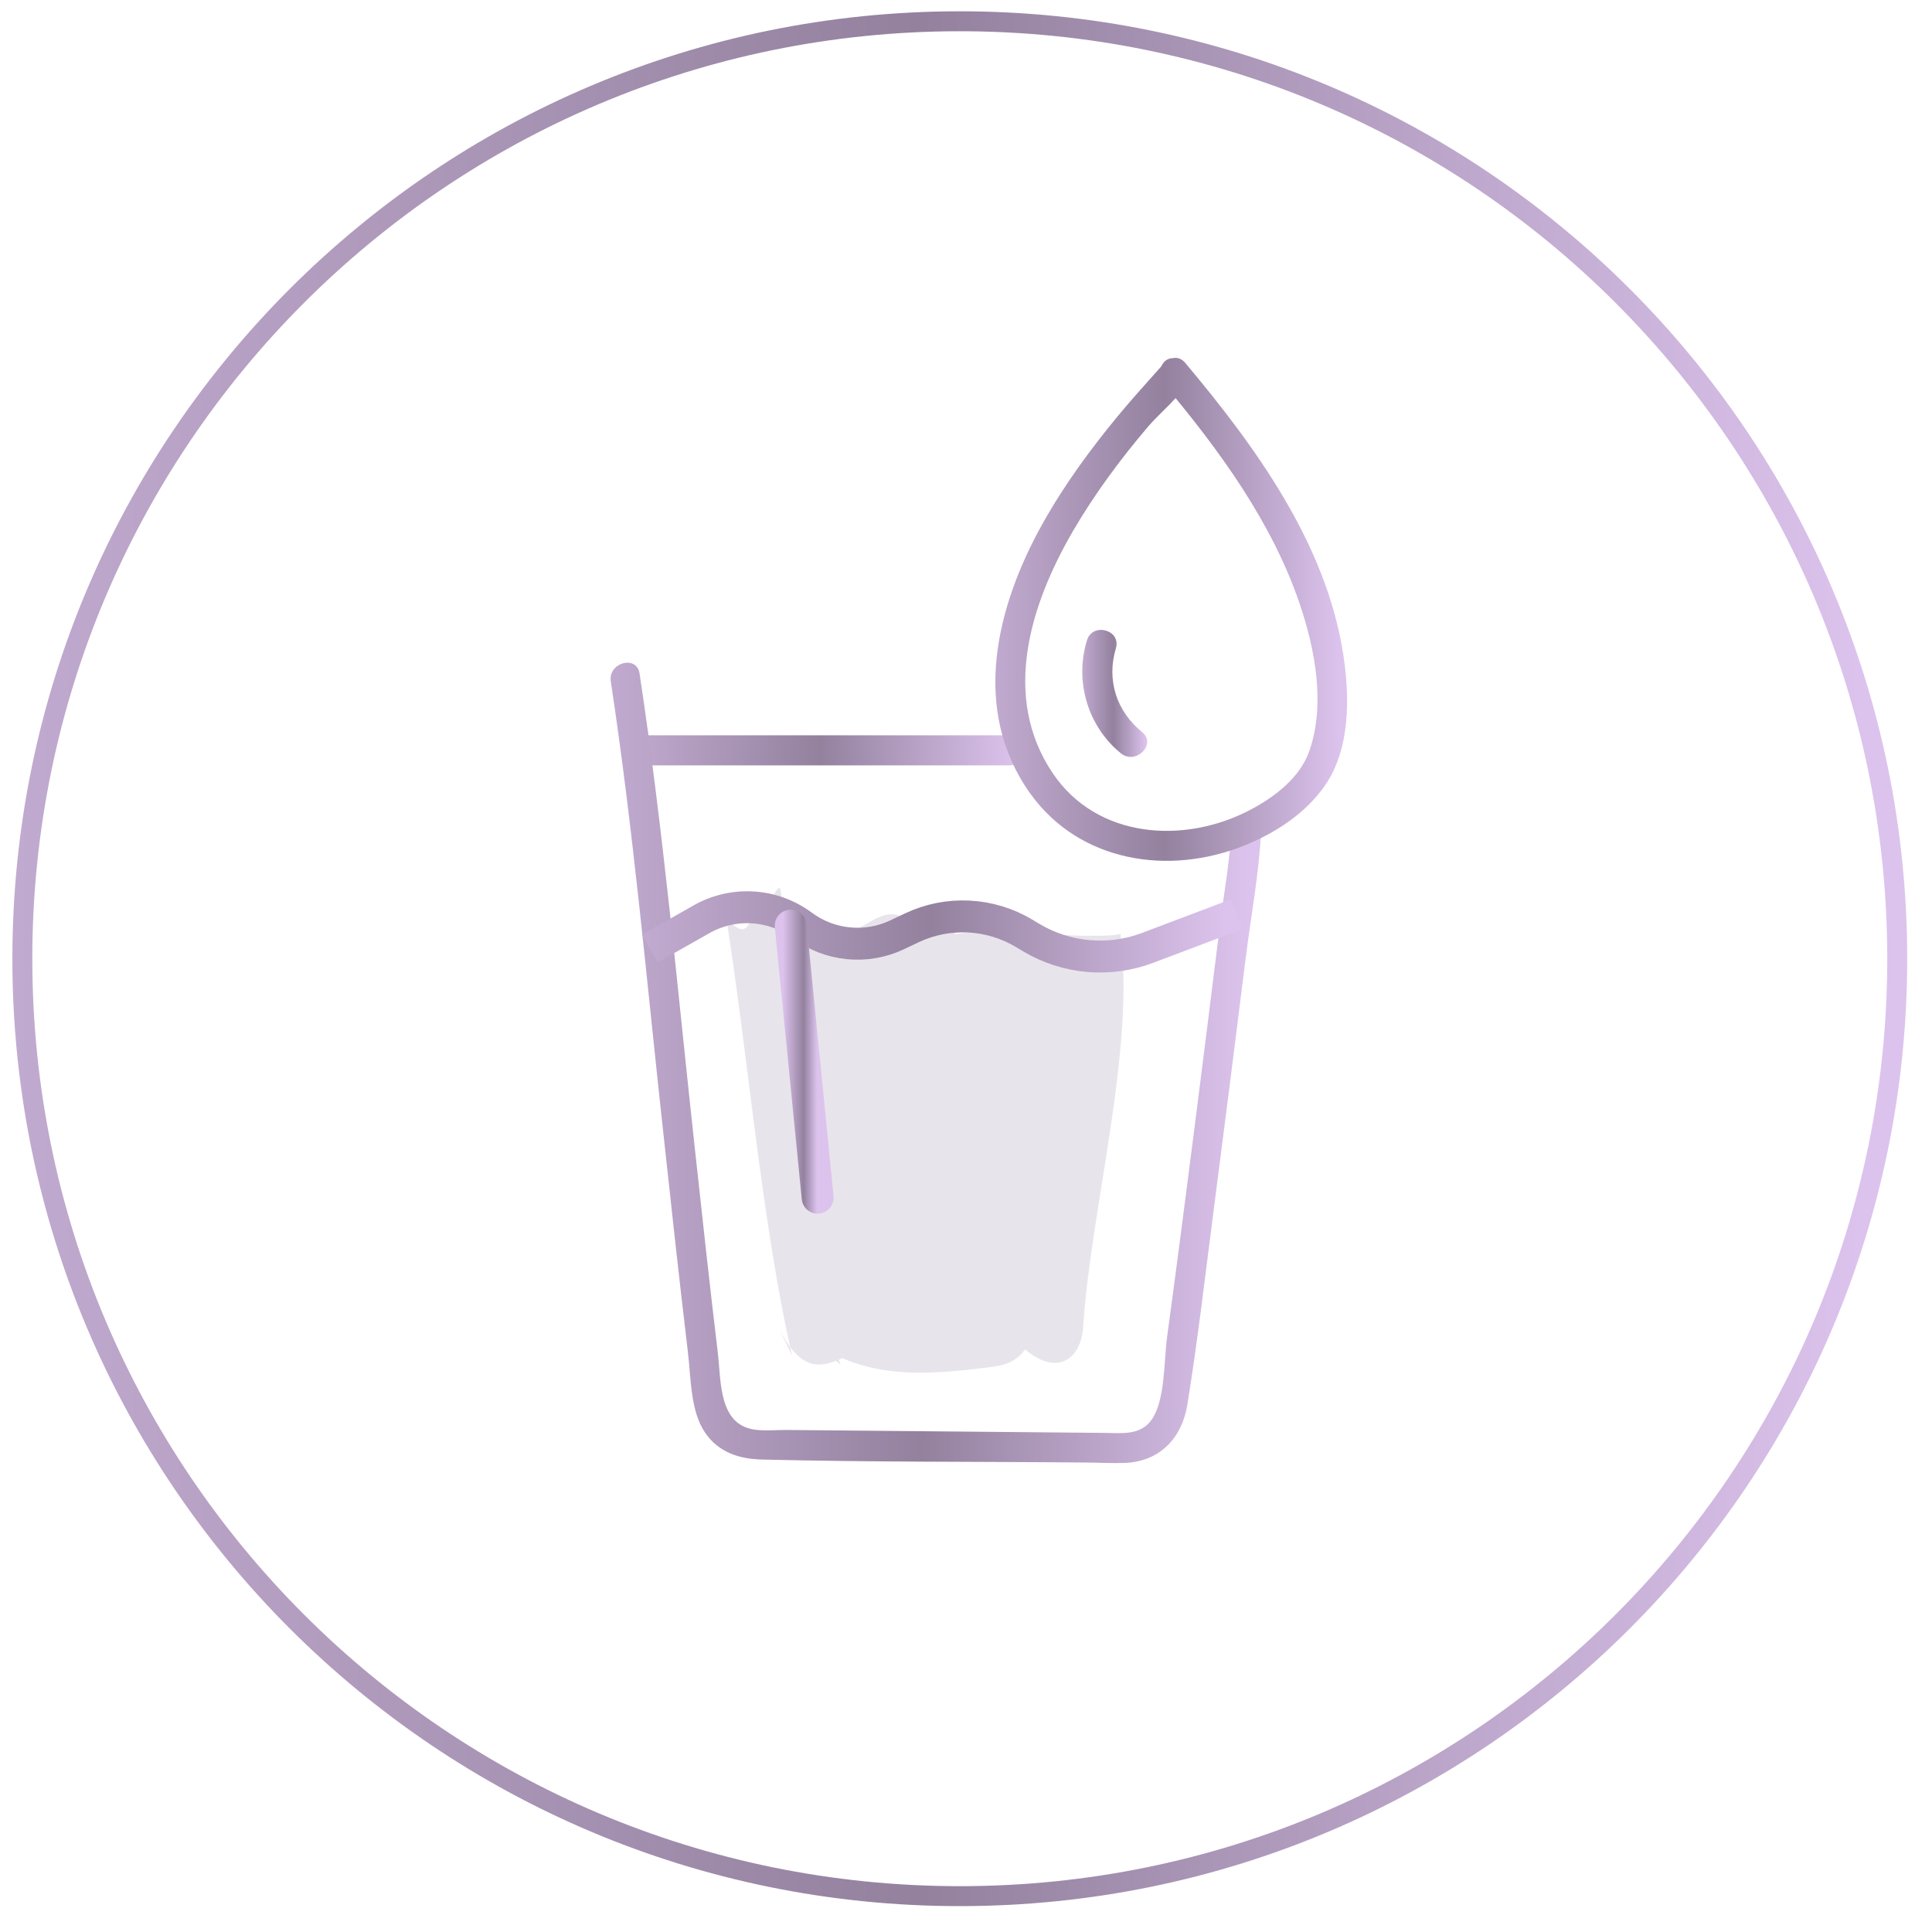
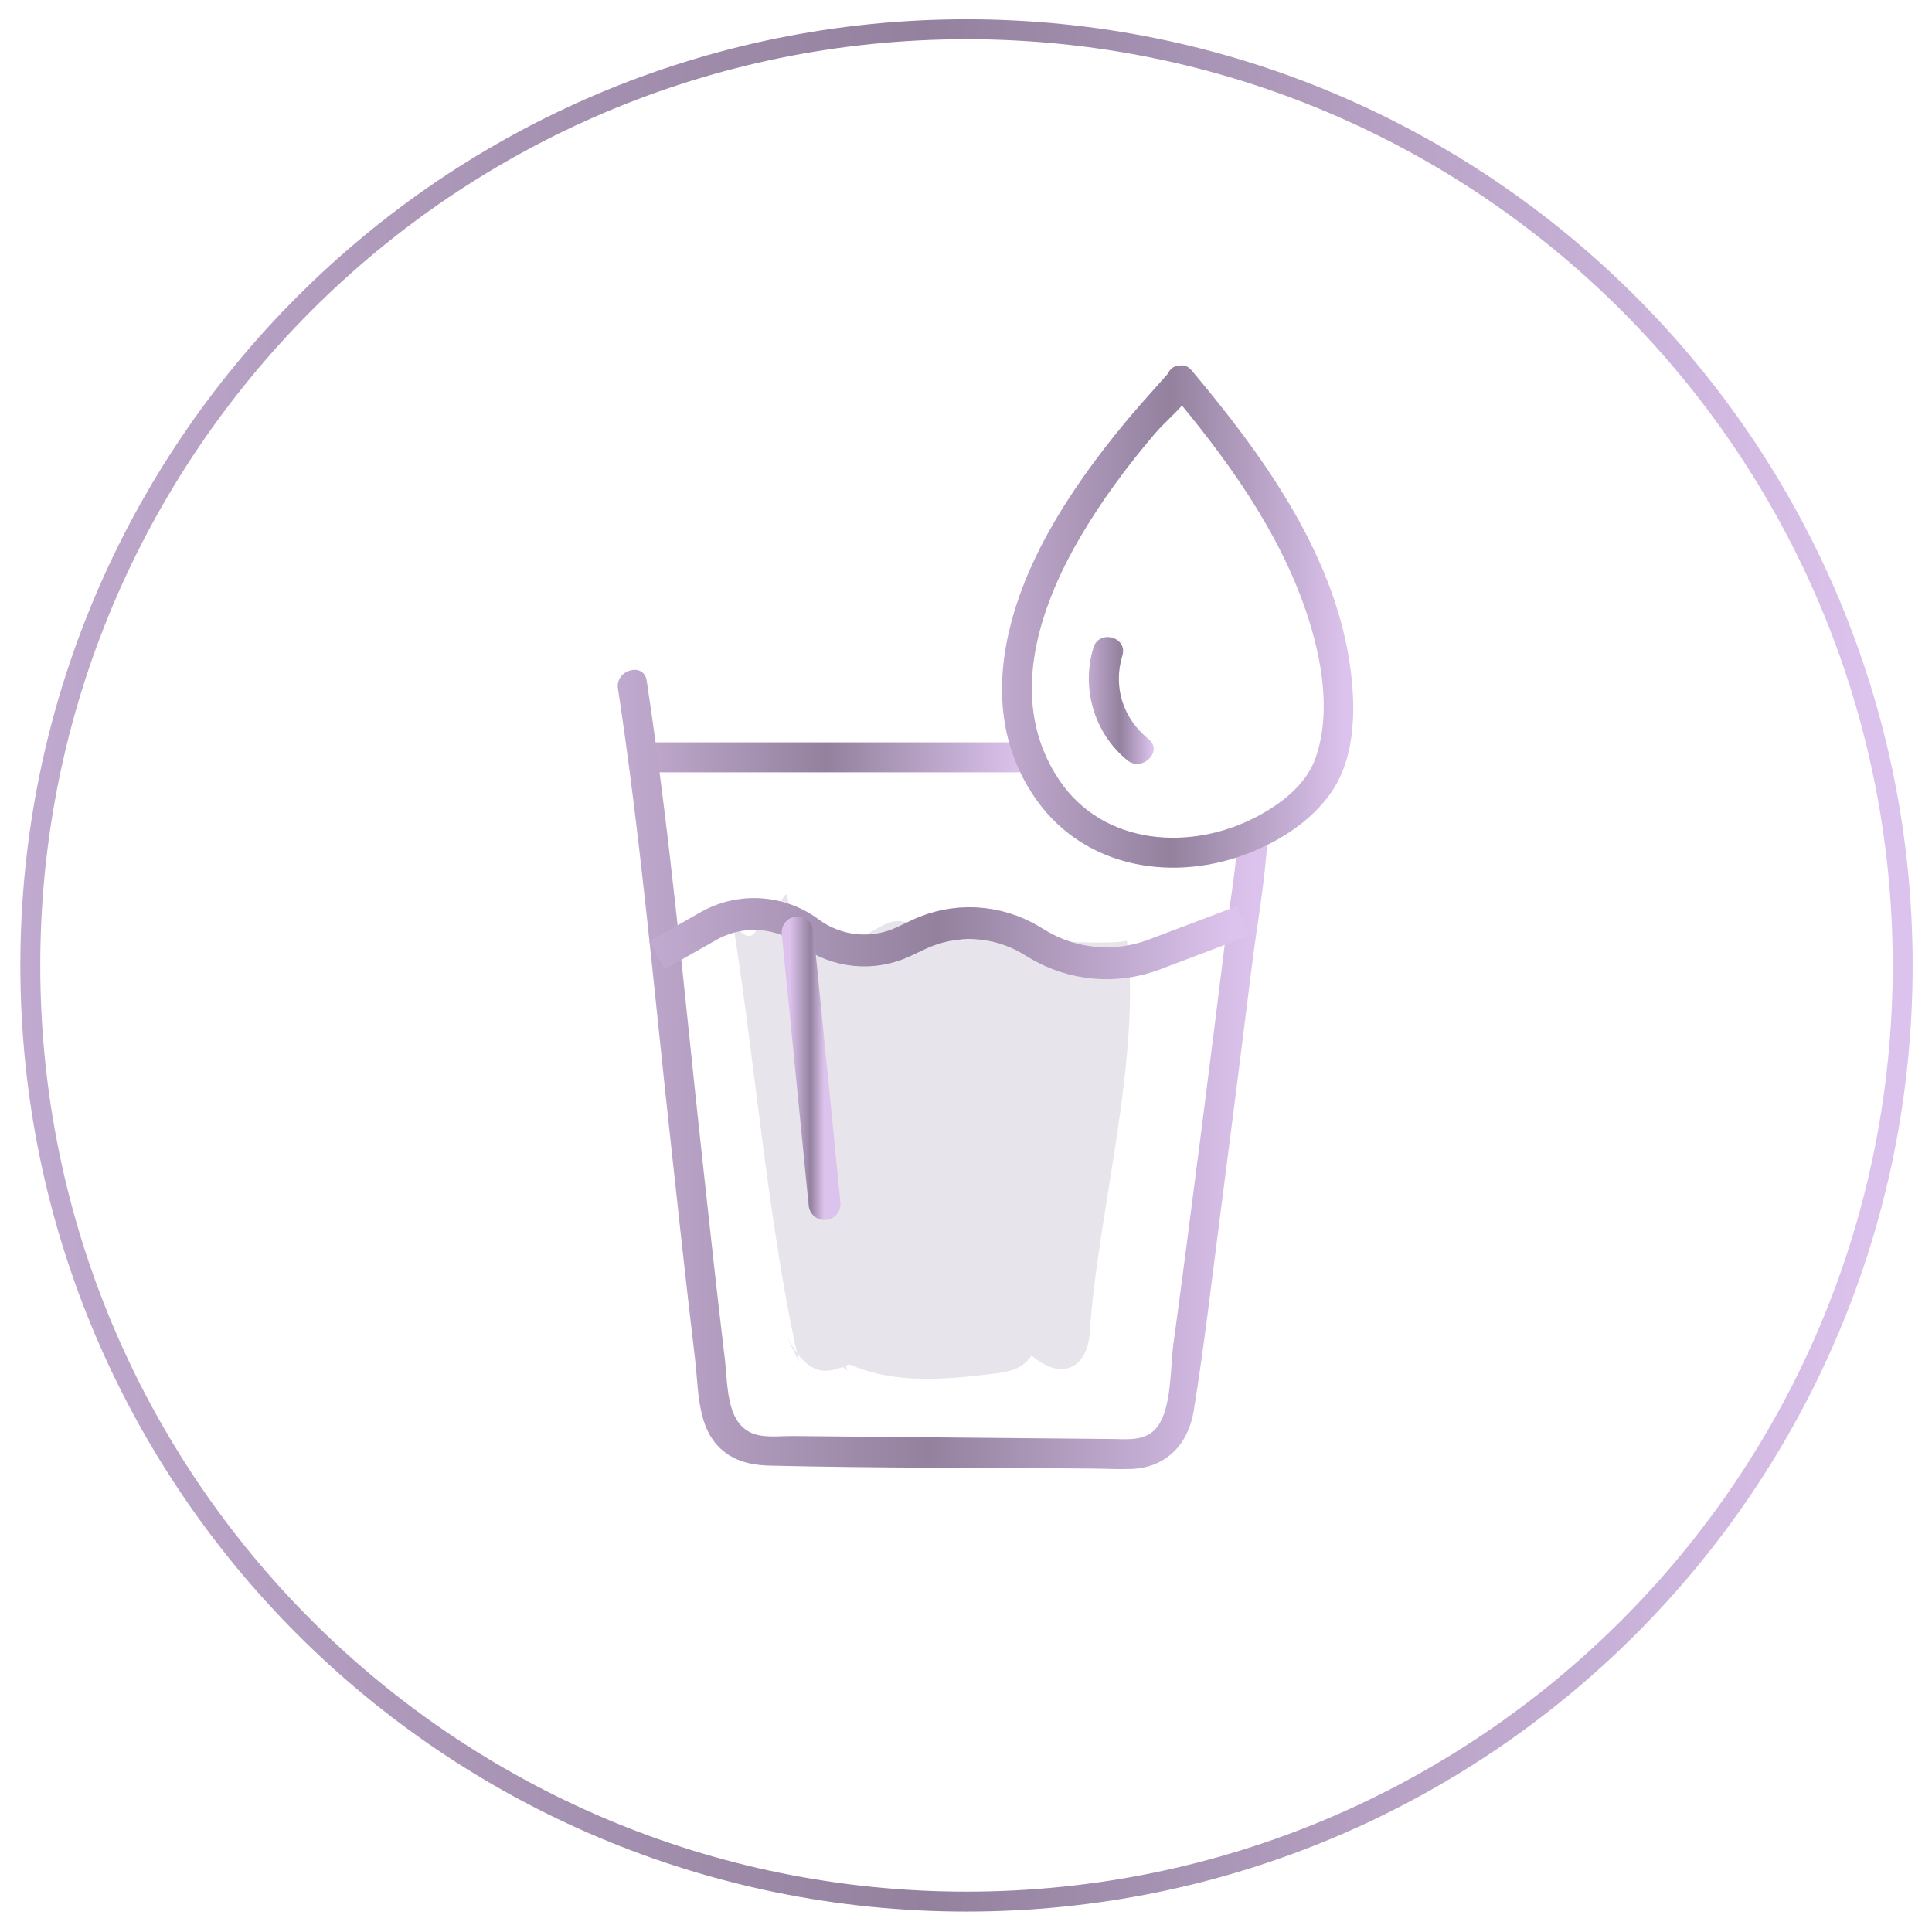
- <svg xmlns="http://www.w3.org/2000/svg" width="127" height="127" viewBox="0 0 127 127" fill="none">
-   <path d="M63.091 124.643C97.124 124.643 124.714 97.054 124.714 63.021C124.714 28.988 97.124 1.398 63.091 1.398C29.058 1.398 1.469 28.988 1.469 63.021C1.469 97.054 29.058 124.643 63.091 124.643Z" stroke="url(#paint0_linear_10334_34843)" stroke-width="1.311" stroke-miterlimit="10" />
-   <path d="M42.465 50.311C50.429 50.311 58.39 50.311 66.354 50.311C67.624 50.311 67.627 48.336 66.354 48.336C58.39 48.336 50.429 48.336 42.465 48.336C41.196 48.336 41.192 50.311 42.465 50.311Z" fill="url(#paint1_linear_10334_34843)" />
-   <path d="M52.068 89.109C51.111 84.99 50.358 79.925 49.714 75.023C49.07 70.121 48.498 65.165 47.742 60.35C48.263 60.885 48.798 61.408 49.179 60.822C49.466 60.374 49.681 59.297 50.092 59.918C50.242 60.151 51.103 58.114 51.257 58.384C51.561 58.924 51.107 61.239 51.338 61.066C52.19 59.139 52.393 60.277 52.922 59.886C54.062 67.432 54.77 75.136 55.454 82.64C55.645 84.726 55.838 87.015 55.703 88.259C55.602 89.185 55.336 89.306 55.083 89.408C53.925 89.83 52.714 90.203 51.257 87.442" fill="#E8E4EB" />
-   <path d="M55.258 89.704C53.626 85.579 52.994 80.489 52.659 75.561C52.324 70.632 52.24 65.646 51.512 60.809C53.013 61.328 54.563 61.837 56.014 61.228C57.105 60.766 58.193 59.668 59.305 60.279C59.71 60.509 63.166 59.866 63.569 60.132C64.364 60.666 62.132 61.575 62.943 61.391C64.803 60.975 71.792 61.813 73.652 61.398C74.65 68.98 71.672 79.647 71.204 87.203C71.076 89.304 69.533 90.522 67.382 88.702C66.72 89.642 65.811 89.775 64.951 89.888C61.038 90.36 56.968 90.784 53.219 88.051" fill="#E8E4EB" />
-   <path d="M40.15 44.792C41.631 54.556 42.504 64.428 43.578 74.241C44.111 79.135 44.637 84.029 45.223 88.916C45.427 90.6 45.374 92.761 46.36 94.192C47.247 95.48 48.598 95.904 50.082 95.943C57.2 96.118 64.329 96.073 71.448 96.139C72.279 96.146 73.121 96.196 73.953 96.164C76.237 96.076 77.689 94.533 78.047 92.354C78.728 88.162 79.212 83.93 79.759 79.72C80.478 74.191 81.176 68.659 81.867 63.126C82.218 60.292 82.769 57.401 82.906 54.545C82.966 53.285 81.008 53.289 80.945 54.545C80.843 56.639 80.447 58.758 80.19 60.839C79.639 65.291 79.082 69.743 78.513 74.191C77.927 78.77 77.338 83.348 76.714 87.923C76.507 89.442 76.605 92 75.721 93.298C74.987 94.375 73.742 94.203 72.637 94.192C65.67 94.129 58.702 94.066 51.735 93.999C51.054 93.993 50.314 94.07 49.637 93.982C47.219 93.662 47.412 90.8 47.184 88.916C46.641 84.397 46.153 79.868 45.658 75.342C44.529 64.986 43.602 54.569 42.041 44.269C41.852 43.031 39.961 43.557 40.15 44.792Z" fill="url(#paint2_linear_10334_34843)" />
-   <path d="M76.358 24.05C76.351 24.068 76.393 24.018 76.2 24.239C75.99 24.482 75.769 24.717 75.555 24.959C74.86 25.734 74.172 26.516 73.509 27.316C71.664 29.544 69.945 31.898 68.531 34.428C65.486 39.876 63.795 46.661 67.717 52.152C70.955 56.684 76.839 57.583 81.806 55.576C83.852 54.751 85.82 53.471 87.097 51.636C88.781 49.212 88.725 45.77 88.293 42.981C87.16 35.712 82.529 29.358 77.912 23.854C77.095 22.878 75.702 24.282 76.516 25.25C80.154 29.59 83.627 34.333 85.455 39.75C86.451 42.7 87.129 46.296 86.08 49.338C85.469 51.113 83.806 52.38 82.206 53.225C77.867 55.52 72.109 55.148 69.198 50.822C65.802 45.777 67.742 39.704 70.545 34.887C71.969 32.445 73.66 30.169 75.491 28.018C76.26 27.116 77.544 26.134 78.063 25.046C78.61 23.906 76.905 22.903 76.358 24.05Z" fill="url(#paint3_linear_10334_34843)" />
-   <path d="M71.448 42.099C70.631 44.779 71.494 47.743 73.68 49.518C74.658 50.311 76.065 48.922 75.076 48.122C73.402 46.768 72.722 44.698 73.353 42.625C73.725 41.404 71.816 40.881 71.448 42.099Z" fill="url(#paint4_linear_10334_34843)" />
-   <path d="M42.715 62.354L46.113 60.428C48.208 59.24 50.806 59.401 52.739 60.836C54.544 62.177 56.941 62.413 58.972 61.449L59.929 60.995C62.298 59.871 65.072 60.005 67.322 61.353L67.775 61.624C70.091 63.011 72.913 63.263 75.437 62.309L81.298 60.093" stroke="url(#paint5_linear_10334_34843)" stroke-width="2.098" />
-   <path d="M51.977 60.848L53.748 78.731" stroke="url(#paint6_linear_10334_34843)" stroke-width="2.098" stroke-linecap="round" stroke-linejoin="round" />
+ <svg xmlns="http://www.w3.org/2000/svg" width="121" height="121" viewBox="0 0 121 121" fill="none">
+   <path d="M60.531 119.097C92.913 119.097 119.164 92.846 119.164 60.464C119.164 28.082 92.913 1.832 60.531 1.832C28.149 1.832 1.898 28.082 1.898 60.464C1.898 92.846 28.149 119.097 60.531 119.097Z" stroke="url(#paint0_linear_1323_49396)" stroke-width="1.248" stroke-miterlimit="10" />
+   <path d="M40.906 48.372C48.483 48.372 56.057 48.372 63.635 48.372C64.843 48.372 64.846 46.492 63.635 46.492C56.057 46.492 48.483 46.492 40.906 46.492C39.697 46.492 39.694 48.372 40.906 48.372Z" fill="url(#paint1_linear_1323_49396)" />
+   <path d="M50.041 85.287C49.132 81.368 48.415 76.548 47.802 71.884C47.19 67.22 46.645 62.505 45.926 57.923C46.421 58.432 46.93 58.93 47.293 58.372C47.566 57.947 47.771 56.922 48.161 57.512C48.305 57.734 49.124 55.796 49.27 56.053C49.559 56.566 49.127 58.77 49.347 58.605C50.158 56.772 50.351 57.853 50.854 57.482C51.939 64.662 52.612 71.992 53.264 79.132C53.445 81.117 53.629 83.295 53.501 84.478C53.404 85.359 53.151 85.475 52.91 85.572C51.809 85.973 50.657 86.328 49.27 83.701" fill="#E8E4EB" />
+   <path d="M53.077 85.853C51.524 81.928 50.923 77.085 50.604 72.396C50.286 67.706 50.206 62.962 49.513 58.36C50.941 58.854 52.416 59.338 53.797 58.759C54.835 58.319 55.869 57.274 56.928 57.856C57.314 58.074 60.602 57.462 60.985 57.716C61.741 58.224 59.617 59.089 60.39 58.914C62.159 58.518 68.809 59.316 70.579 58.92C71.528 66.134 68.695 76.284 68.25 83.474C68.128 85.473 66.659 86.631 64.613 84.9C63.983 85.794 63.118 85.921 62.3 86.028C58.576 86.477 54.704 86.881 51.137 84.28" fill="#E8E4EB" />
+   <path d="M38.702 43.12C40.111 52.41 40.942 61.803 41.963 71.14C42.471 75.796 42.972 80.453 43.529 85.103C43.723 86.706 43.673 88.762 44.611 90.124C45.455 91.349 46.74 91.753 48.152 91.789C54.925 91.956 61.708 91.913 68.481 91.976C69.273 91.983 70.074 92.03 70.865 92C73.038 91.916 74.42 90.448 74.76 88.374C75.408 84.385 75.869 80.36 76.389 76.354C77.074 71.093 77.738 65.829 78.395 60.565C78.729 57.868 79.254 55.117 79.383 52.4C79.44 51.201 77.578 51.205 77.517 52.4C77.421 54.393 77.044 56.409 76.8 58.388C76.276 62.624 75.745 66.861 75.204 71.093C74.647 75.449 74.086 79.806 73.492 84.158C73.295 85.604 73.388 88.037 72.547 89.272C71.849 90.297 70.665 90.134 69.613 90.124C62.983 90.064 56.354 90.004 49.725 89.94C49.077 89.933 48.373 90.007 47.728 89.924C45.429 89.62 45.612 86.896 45.395 85.103C44.878 80.804 44.414 76.494 43.943 72.188C42.868 62.334 41.987 52.423 40.501 42.623C40.321 41.444 38.522 41.945 38.702 43.12Z" fill="url(#paint2_linear_1323_49396)" />
+   <path d="M73.153 23.384C73.146 23.401 73.186 23.354 73.003 23.565C72.802 23.795 72.592 24.019 72.389 24.249C71.728 24.987 71.073 25.731 70.442 26.492C68.687 28.612 67.051 30.852 65.706 33.258C62.808 38.443 61.199 44.898 64.931 50.123C68.012 54.435 73.61 55.29 78.337 53.381C80.283 52.596 82.156 51.378 83.371 49.632C84.973 47.325 84.92 44.05 84.509 41.397C83.431 34.48 79.025 28.435 74.632 23.197C73.854 22.269 72.529 23.605 73.303 24.526C76.765 28.655 80.07 33.168 81.809 38.322C82.757 41.13 83.401 44.551 82.403 47.446C81.822 49.135 80.24 50.339 78.718 51.144C74.588 53.327 69.111 52.973 66.34 48.858C63.109 44.057 64.955 38.279 67.622 33.696C68.977 31.372 70.586 29.206 72.329 27.16C73.059 26.302 74.281 25.367 74.775 24.332C75.296 23.247 73.674 22.293 73.153 23.384Z" fill="url(#paint3_linear_1323_49396)" />
+   <path d="M68.482 40.557C67.704 43.107 68.525 45.928 70.605 47.617C71.537 48.371 72.875 47.05 71.934 46.289C70.342 45 69.694 43.031 70.295 41.058C70.649 39.896 68.833 39.399 68.482 40.557Z" fill="url(#paint4_linear_1323_49396)" />
+   <path d="M41.143 59.83L44.376 57.997C46.369 56.867 48.841 57.02 50.68 58.386C52.398 59.662 54.679 59.886 56.611 58.969L57.522 58.537C59.776 57.468 62.415 57.596 64.556 58.877L64.987 59.136C67.19 60.455 69.875 60.695 72.277 59.787L77.854 57.679" stroke="url(#paint5_linear_1323_49396)" stroke-width="1.996" />
+   <path d="M49.955 58.397L51.641 75.412" stroke="url(#paint6_linear_1323_49396)" stroke-width="1.996" stroke-linecap="round" stroke-linejoin="round" />
  <defs>
-     <linearGradient id="paint0_linear_10334_34843" x1="-34.111" y1="62.419" x2="154.424" y2="62.419" gradientUnits="userSpaceOnUse">
+     <linearGradient id="paint0_linear_1323_49396" x1="-31.955" y1="59.892" x2="147.433" y2="59.892" gradientUnits="userSpaceOnUse">
      <stop stop-color="#DCC2EC" />
      <stop offset="0.502" stop-color="#93819E" />
      <stop offset="0.83" stop-color="#DCC3ED" />
    </linearGradient>
-     <linearGradient id="paint1_linear_10334_34843" x1="34.065" y1="49.314" x2="73.526" y2="49.314" gradientUnits="userSpaceOnUse">
+     <linearGradient id="paint1_linear_1323_49396" x1="32.912" y1="47.423" x2="70.459" y2="47.423" gradientUnits="userSpaceOnUse">
      <stop stop-color="#DCC2EC" />
      <stop offset="0.502" stop-color="#93819E" />
      <stop offset="0.83" stop-color="#DCC3ED" />
    </linearGradient>
-     <linearGradient id="paint2_linear_10334_34843" x1="27.789" y1="69.612" x2="93.218" y2="69.612" gradientUnits="userSpaceOnUse">
+     <linearGradient id="paint2_linear_1323_49396" x1="26.941" y1="66.736" x2="89.195" y2="66.736" gradientUnits="userSpaceOnUse">
      <stop stop-color="#DCC2EC" />
      <stop offset="0.502" stop-color="#93819E" />
      <stop offset="0.83" stop-color="#DCC3ED" />
    </linearGradient>
-     <linearGradient id="paint3_linear_10334_34843" x1="58.755" y1="39.894" x2="94.124" y2="39.894" gradientUnits="userSpaceOnUse">
+     <linearGradient id="paint3_linear_1323_49396" x1="56.404" y1="38.459" x2="90.057" y2="38.459" gradientUnits="userSpaceOnUse">
      <stop stop-color="#DCC2EC" />
      <stop offset="0.502" stop-color="#93819E" />
      <stop offset="0.83" stop-color="#DCC3ED" />
    </linearGradient>
-     <linearGradient id="paint4_linear_10334_34843" x1="69.912" y1="45.54" x2="76.442" y2="45.54" gradientUnits="userSpaceOnUse">
+     <linearGradient id="paint4_linear_1323_49396" x1="67.021" y1="43.831" x2="73.234" y2="43.831" gradientUnits="userSpaceOnUse">
      <stop stop-color="#DCC2EC" />
      <stop offset="0.502" stop-color="#93819E" />
      <stop offset="0.83" stop-color="#DCC3ED" />
    </linearGradient>
-     <linearGradient id="paint5_linear_10334_34843" x1="31.576" y1="61.242" x2="90.6" y2="61.242" gradientUnits="userSpaceOnUse">
+     <linearGradient id="paint5_linear_1323_49396" x1="30.544" y1="58.772" x2="86.704" y2="58.772" gradientUnits="userSpaceOnUse">
      <stop stop-color="#DCC2EC" />
      <stop offset="0.502" stop-color="#93819E" />
      <stop offset="0.83" stop-color="#DCC3ED" />
    </linearGradient>
-     <linearGradient id="paint6_linear_10334_34843" x1="51.465" y1="69.702" x2="54.175" y2="69.702" gradientUnits="userSpaceOnUse">
+     <linearGradient id="paint6_linear_1323_49396" x1="49.468" y1="66.821" x2="52.047" y2="66.821" gradientUnits="userSpaceOnUse">
      <stop stop-color="#DCC2EC" />
      <stop offset="0.502" stop-color="#93819E" />
      <stop offset="0.83" stop-color="#DCC3ED" />
    </linearGradient>
  </defs>
</svg>
